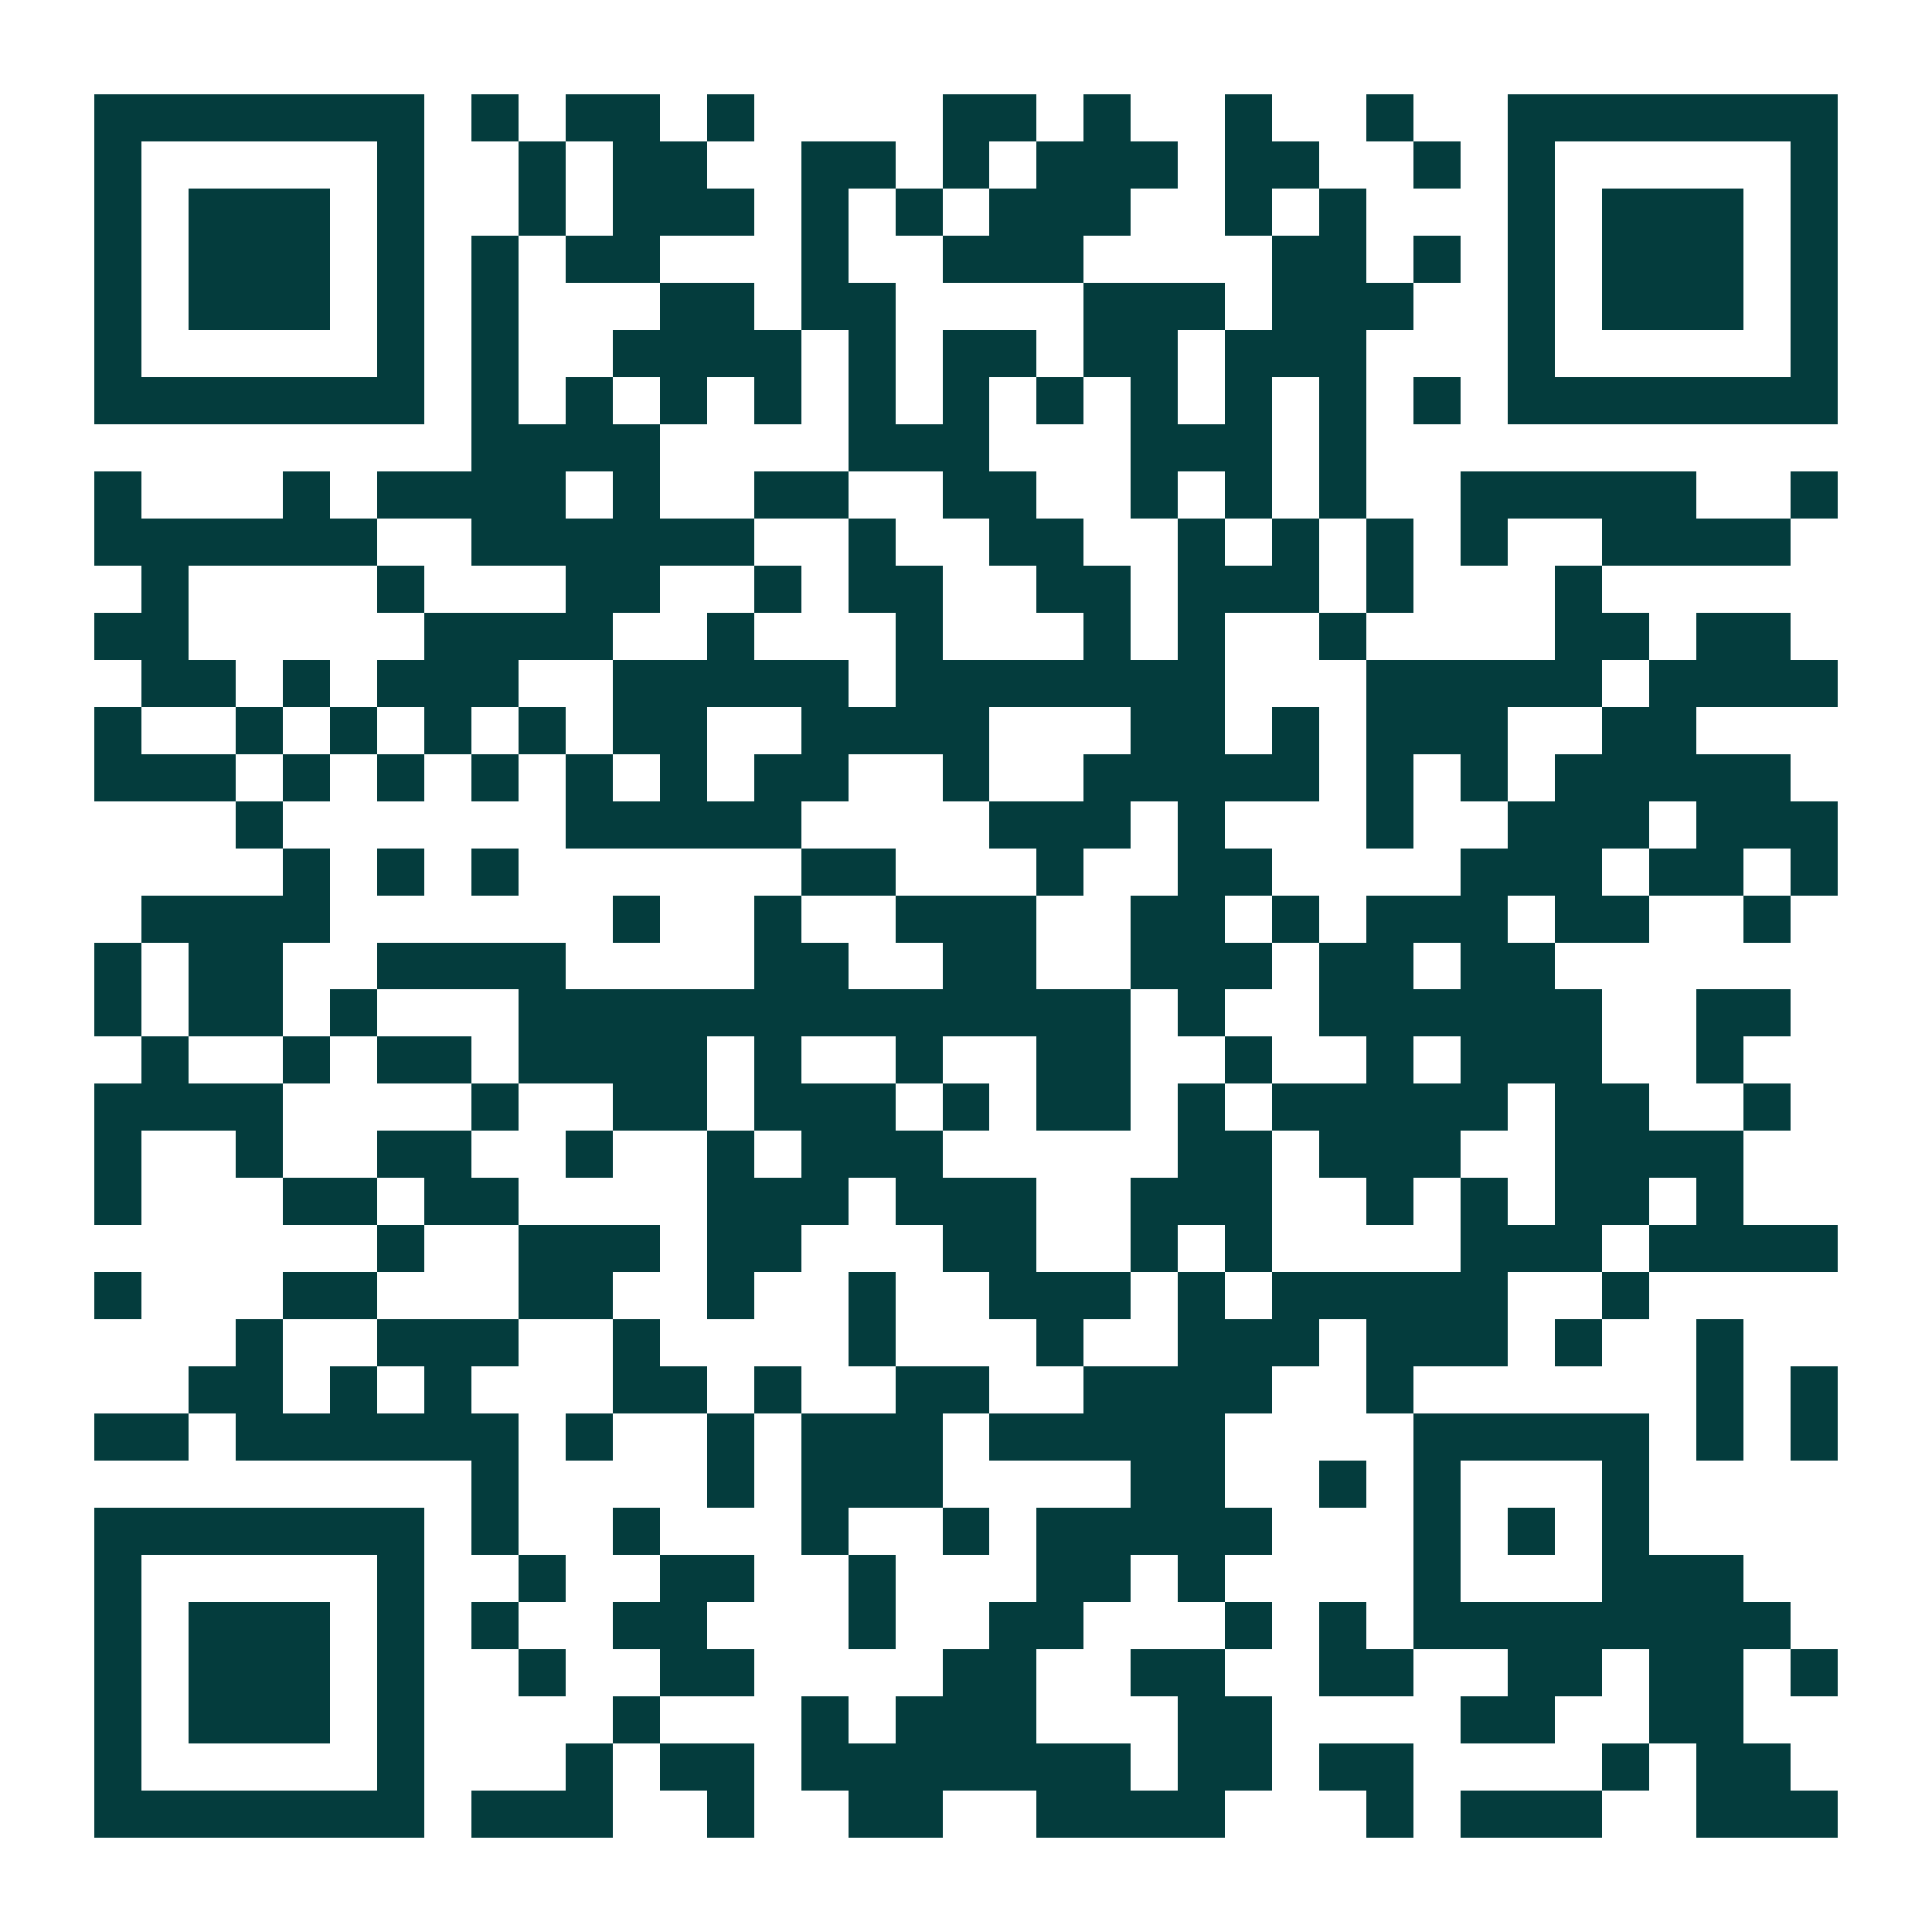
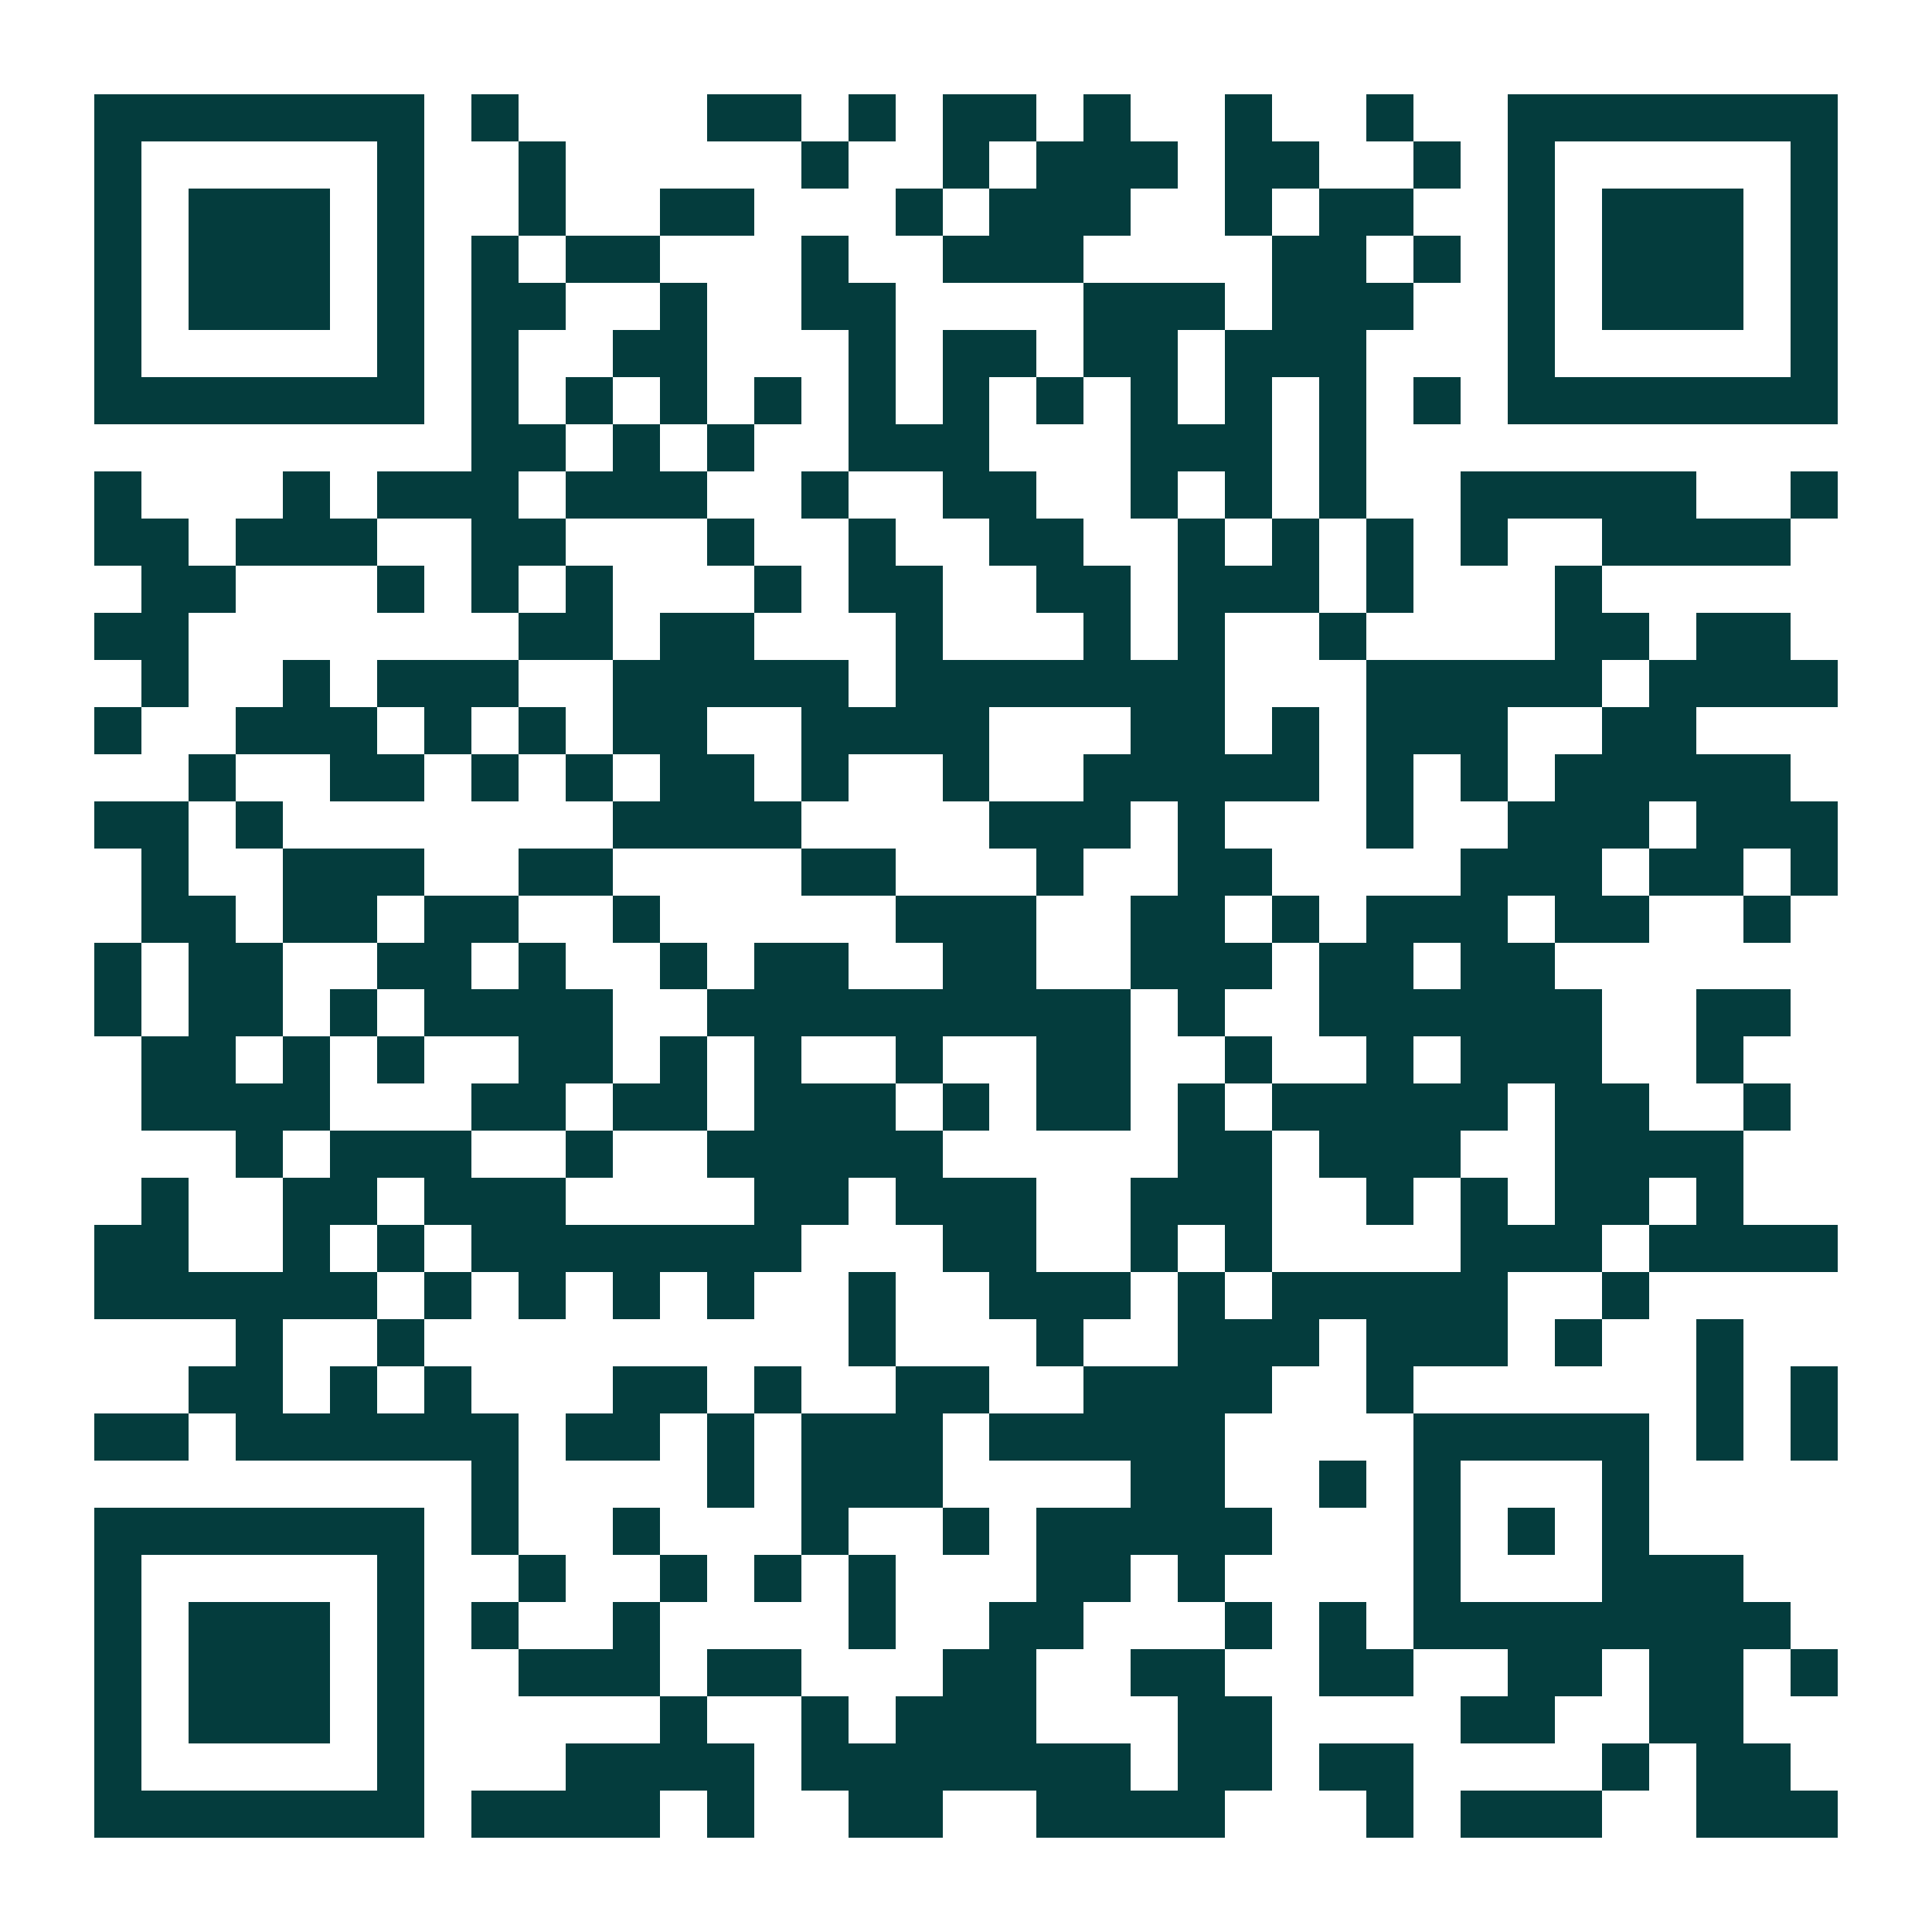
<svg xmlns="http://www.w3.org/2000/svg" viewBox="0 0 41 41" shape-rendering="crispEdges">
  <path fill="#FFFFFF" d="M0 0h41v41H0z" />
-   <path stroke="#043C3D" d="M2 2.5h7m1 0h1m1 0h2m1 0h1m4 0h2m1 0h1m2 0h1m2 0h1m2 0h7M2 3.5h1m5 0h1m2 0h1m1 0h2m2 0h2m1 0h1m1 0h3m1 0h2m2 0h1m1 0h1m5 0h1M2 4.5h1m1 0h3m1 0h1m2 0h1m1 0h3m1 0h1m1 0h1m1 0h3m2 0h1m1 0h1m3 0h1m1 0h3m1 0h1M2 5.5h1m1 0h3m1 0h1m1 0h1m1 0h2m3 0h1m2 0h3m4 0h2m1 0h1m1 0h1m1 0h3m1 0h1M2 6.5h1m1 0h3m1 0h1m1 0h1m3 0h2m1 0h2m4 0h3m1 0h3m2 0h1m1 0h3m1 0h1M2 7.5h1m5 0h1m1 0h1m2 0h4m1 0h1m1 0h2m1 0h2m1 0h3m3 0h1m5 0h1M2 8.5h7m1 0h1m1 0h1m1 0h1m1 0h1m1 0h1m1 0h1m1 0h1m1 0h1m1 0h1m1 0h1m1 0h1m1 0h7M10 9.5h4m4 0h3m3 0h3m1 0h1M2 10.5h1m3 0h1m1 0h4m1 0h1m2 0h2m2 0h2m2 0h1m1 0h1m1 0h1m2 0h5m2 0h1M2 11.5h6m2 0h6m2 0h1m2 0h2m2 0h1m1 0h1m1 0h1m1 0h1m2 0h4M3 12.5h1m4 0h1m3 0h2m2 0h1m1 0h2m2 0h2m1 0h3m1 0h1m3 0h1M2 13.5h2m5 0h4m2 0h1m3 0h1m3 0h1m1 0h1m2 0h1m4 0h2m1 0h2M3 14.5h2m1 0h1m1 0h3m2 0h5m1 0h7m3 0h5m1 0h4M2 15.5h1m2 0h1m1 0h1m1 0h1m1 0h1m1 0h2m2 0h4m3 0h2m1 0h1m1 0h3m2 0h2M2 16.5h3m1 0h1m1 0h1m1 0h1m1 0h1m1 0h1m1 0h2m2 0h1m2 0h5m1 0h1m1 0h1m1 0h5M5 17.5h1m6 0h5m4 0h3m1 0h1m3 0h1m2 0h3m1 0h3M6 18.5h1m1 0h1m1 0h1m6 0h2m3 0h1m2 0h2m4 0h3m1 0h2m1 0h1M3 19.5h4m6 0h1m2 0h1m2 0h3m2 0h2m1 0h1m1 0h3m1 0h2m2 0h1M2 20.5h1m1 0h2m2 0h4m4 0h2m2 0h2m2 0h3m1 0h2m1 0h2M2 21.5h1m1 0h2m1 0h1m3 0h13m1 0h1m2 0h6m2 0h2M3 22.5h1m2 0h1m1 0h2m1 0h4m1 0h1m2 0h1m2 0h2m2 0h1m2 0h1m1 0h3m2 0h1M2 23.5h4m4 0h1m2 0h2m1 0h3m1 0h1m1 0h2m1 0h1m1 0h5m1 0h2m2 0h1M2 24.5h1m2 0h1m2 0h2m2 0h1m2 0h1m1 0h3m5 0h2m1 0h3m2 0h4M2 25.5h1m3 0h2m1 0h2m4 0h3m1 0h3m2 0h3m2 0h1m1 0h1m1 0h2m1 0h1M8 26.5h1m2 0h3m1 0h2m3 0h2m2 0h1m1 0h1m4 0h3m1 0h4M2 27.5h1m3 0h2m3 0h2m2 0h1m2 0h1m2 0h3m1 0h1m1 0h5m2 0h1M5 28.5h1m2 0h3m2 0h1m4 0h1m3 0h1m2 0h3m1 0h3m1 0h1m2 0h1M4 29.5h2m1 0h1m1 0h1m3 0h2m1 0h1m2 0h2m2 0h4m2 0h1m6 0h1m1 0h1M2 30.5h2m1 0h6m1 0h1m2 0h1m1 0h3m1 0h5m4 0h5m1 0h1m1 0h1M10 31.5h1m4 0h1m1 0h3m4 0h2m2 0h1m1 0h1m3 0h1M2 32.5h7m1 0h1m2 0h1m3 0h1m2 0h1m1 0h5m3 0h1m1 0h1m1 0h1M2 33.5h1m5 0h1m2 0h1m2 0h2m2 0h1m3 0h2m1 0h1m4 0h1m3 0h3M2 34.5h1m1 0h3m1 0h1m1 0h1m2 0h2m3 0h1m2 0h2m3 0h1m1 0h1m1 0h8M2 35.5h1m1 0h3m1 0h1m2 0h1m2 0h2m4 0h2m2 0h2m2 0h2m2 0h2m1 0h2m1 0h1M2 36.5h1m1 0h3m1 0h1m4 0h1m3 0h1m1 0h3m3 0h2m4 0h2m2 0h2M2 37.5h1m5 0h1m3 0h1m1 0h2m1 0h7m1 0h2m1 0h2m4 0h1m1 0h2M2 38.5h7m1 0h3m2 0h1m2 0h2m2 0h4m3 0h1m1 0h3m2 0h3" />
+   <path stroke="#043C3D" d="M2 2.5h7m1 0h1m4 0h2m1 0h1m1 0h2m1 0h1m2 0h1m2 0h1m2 0h7M2 3.5h1m5 0h1m2 0h1m5 0h1m2 0h1m1 0h3m1 0h2m2 0h1m1 0h1m5 0h1M2 4.5h1m1 0h3m1 0h1m2 0h1m2 0h2m3 0h1m1 0h3m2 0h1m1 0h2m2 0h1m1 0h3m1 0h1M2 5.5h1m1 0h3m1 0h1m1 0h1m1 0h2m3 0h1m2 0h3m4 0h2m1 0h1m1 0h1m1 0h3m1 0h1M2 6.5h1m1 0h3m1 0h1m1 0h2m2 0h1m2 0h2m4 0h3m1 0h3m2 0h1m1 0h3m1 0h1M2 7.5h1m5 0h1m1 0h1m2 0h2m3 0h1m1 0h2m1 0h2m1 0h3m3 0h1m5 0h1M2 8.5h7m1 0h1m1 0h1m1 0h1m1 0h1m1 0h1m1 0h1m1 0h1m1 0h1m1 0h1m1 0h1m1 0h1m1 0h7M10 9.5h2m1 0h1m1 0h1m2 0h3m3 0h3m1 0h1M2 10.5h1m3 0h1m1 0h3m1 0h3m2 0h1m2 0h2m2 0h1m1 0h1m1 0h1m2 0h5m2 0h1M2 11.5h2m1 0h3m2 0h2m3 0h1m2 0h1m2 0h2m2 0h1m1 0h1m1 0h1m1 0h1m2 0h4M3 12.5h2m3 0h1m1 0h1m1 0h1m3 0h1m1 0h2m2 0h2m1 0h3m1 0h1m3 0h1M2 13.5h2m7 0h2m1 0h2m3 0h1m3 0h1m1 0h1m2 0h1m4 0h2m1 0h2M3 14.5h1m2 0h1m1 0h3m2 0h5m1 0h7m3 0h5m1 0h4M2 15.5h1m2 0h3m1 0h1m1 0h1m1 0h2m2 0h4m3 0h2m1 0h1m1 0h3m2 0h2M4 16.5h1m2 0h2m1 0h1m1 0h1m1 0h2m1 0h1m2 0h1m2 0h5m1 0h1m1 0h1m1 0h5M2 17.5h2m1 0h1m7 0h4m4 0h3m1 0h1m3 0h1m2 0h3m1 0h3M3 18.5h1m2 0h3m2 0h2m4 0h2m3 0h1m2 0h2m4 0h3m1 0h2m1 0h1M3 19.5h2m1 0h2m1 0h2m2 0h1m5 0h3m2 0h2m1 0h1m1 0h3m1 0h2m2 0h1M2 20.5h1m1 0h2m2 0h2m1 0h1m2 0h1m1 0h2m2 0h2m2 0h3m1 0h2m1 0h2M2 21.5h1m1 0h2m1 0h1m1 0h4m2 0h9m1 0h1m2 0h6m2 0h2M3 22.5h2m1 0h1m1 0h1m2 0h2m1 0h1m1 0h1m2 0h1m2 0h2m2 0h1m2 0h1m1 0h3m2 0h1M3 23.5h4m3 0h2m1 0h2m1 0h3m1 0h1m1 0h2m1 0h1m1 0h5m1 0h2m2 0h1M5 24.5h1m1 0h3m2 0h1m2 0h5m5 0h2m1 0h3m2 0h4M3 25.5h1m2 0h2m1 0h3m4 0h2m1 0h3m2 0h3m2 0h1m1 0h1m1 0h2m1 0h1M2 26.5h2m2 0h1m1 0h1m1 0h7m3 0h2m2 0h1m1 0h1m4 0h3m1 0h4M2 27.5h6m1 0h1m1 0h1m1 0h1m1 0h1m2 0h1m2 0h3m1 0h1m1 0h5m2 0h1M5 28.5h1m2 0h1m9 0h1m3 0h1m2 0h3m1 0h3m1 0h1m2 0h1M4 29.5h2m1 0h1m1 0h1m3 0h2m1 0h1m2 0h2m2 0h4m2 0h1m6 0h1m1 0h1M2 30.5h2m1 0h6m1 0h2m1 0h1m1 0h3m1 0h5m4 0h5m1 0h1m1 0h1M10 31.5h1m4 0h1m1 0h3m4 0h2m2 0h1m1 0h1m3 0h1M2 32.5h7m1 0h1m2 0h1m3 0h1m2 0h1m1 0h5m3 0h1m1 0h1m1 0h1M2 33.5h1m5 0h1m2 0h1m2 0h1m1 0h1m1 0h1m3 0h2m1 0h1m4 0h1m3 0h3M2 34.5h1m1 0h3m1 0h1m1 0h1m2 0h1m4 0h1m2 0h2m3 0h1m1 0h1m1 0h8M2 35.5h1m1 0h3m1 0h1m2 0h3m1 0h2m3 0h2m2 0h2m2 0h2m2 0h2m1 0h2m1 0h1M2 36.5h1m1 0h3m1 0h1m5 0h1m2 0h1m1 0h3m3 0h2m4 0h2m2 0h2M2 37.5h1m5 0h1m3 0h4m1 0h7m1 0h2m1 0h2m4 0h1m1 0h2M2 38.5h7m1 0h4m1 0h1m2 0h2m2 0h4m3 0h1m1 0h3m2 0h3" />
</svg>
